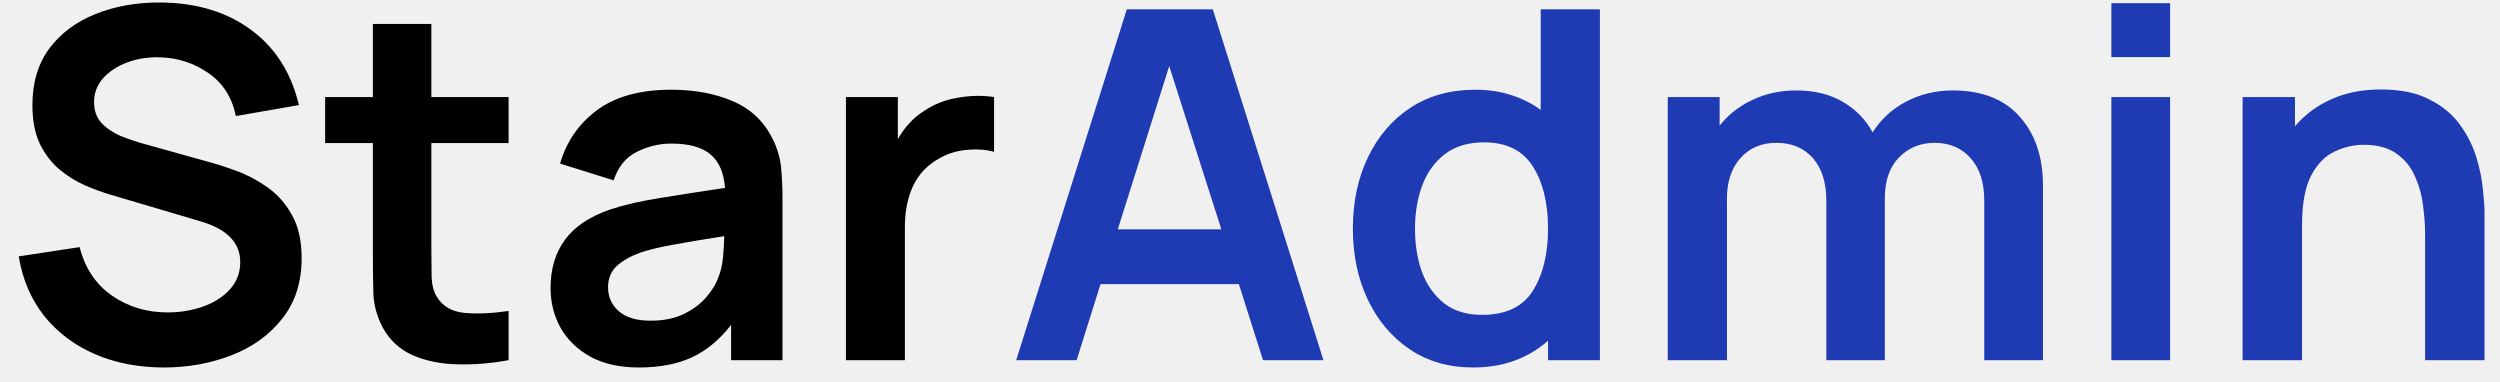
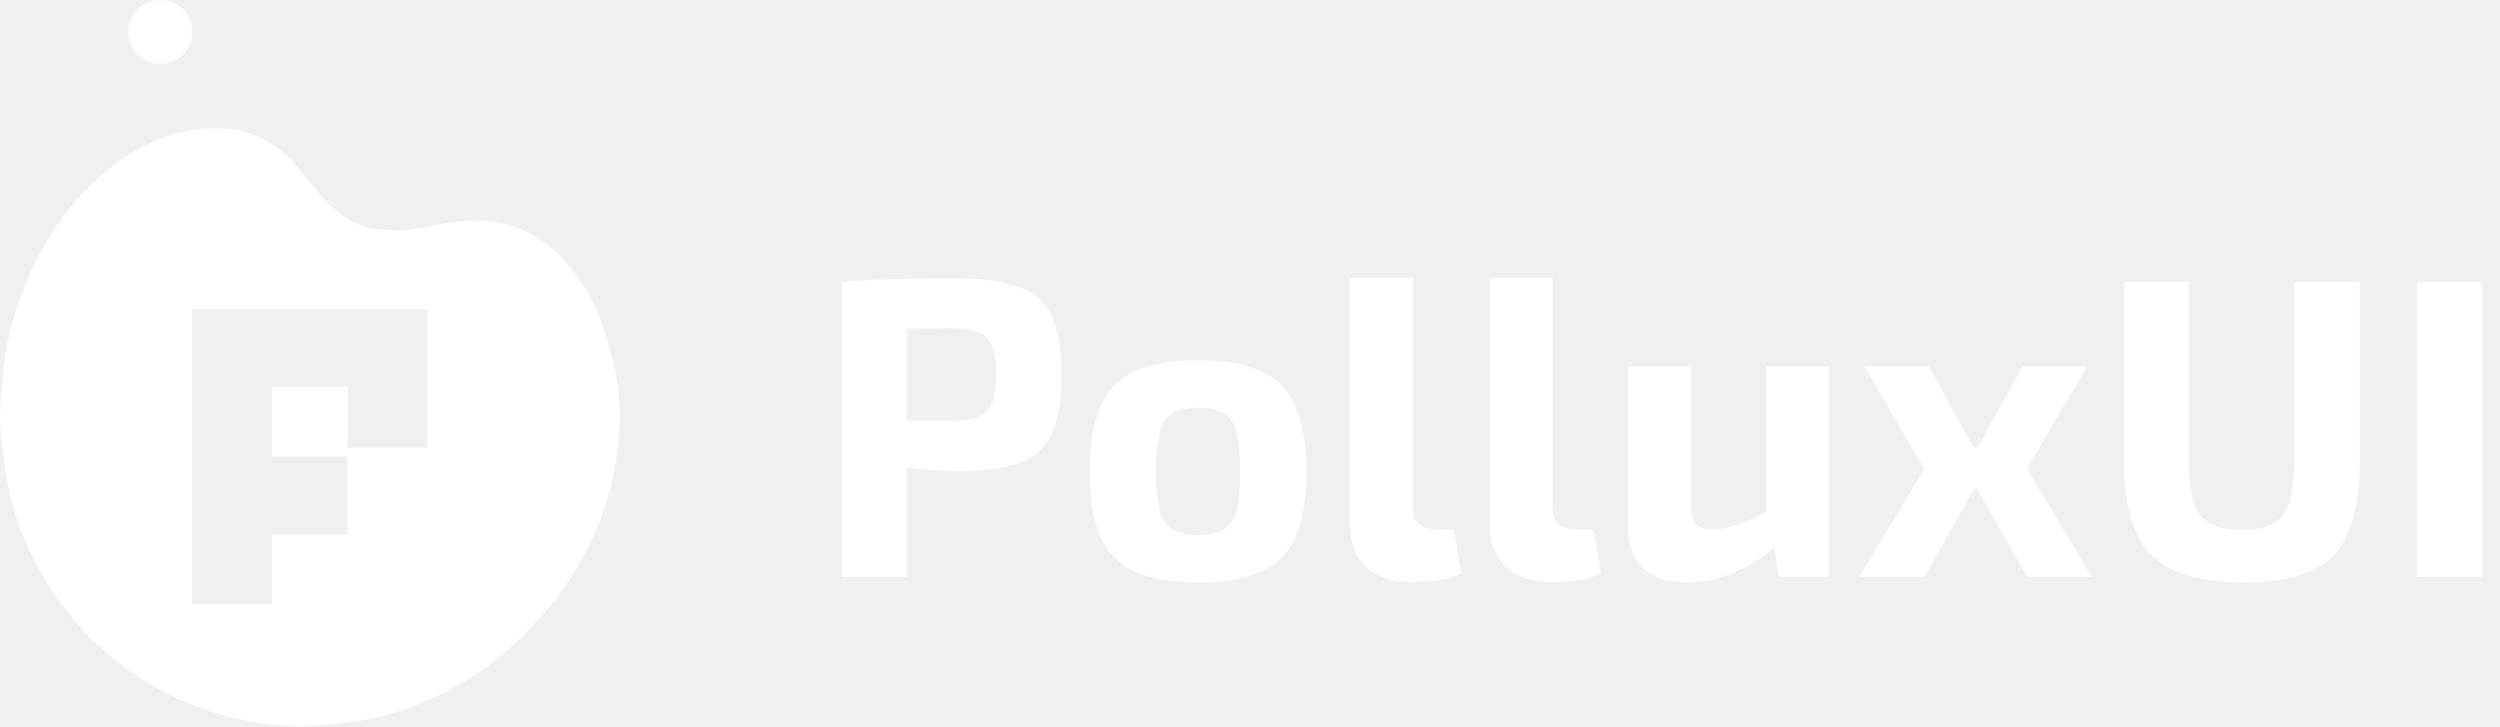
- <svg xmlns="http://www.w3.org/2000/svg" width="118" height="18" viewBox="0 0 118 18" fill="none">
-   <path d="M7.739 17.345C8.874 17.345 9.936 17.153 10.925 16.77C11.914 16.387 12.711 15.812 13.317 15.045C13.93 14.278 14.237 13.324 14.237 12.181C14.237 11.361 14.084 10.683 13.777 10.146C13.478 9.602 13.091 9.165 12.616 8.835C12.148 8.505 11.661 8.248 11.155 8.065C10.657 7.88 10.204 7.735 9.798 7.628L6.831 6.8C6.463 6.7 6.095 6.577 5.727 6.431C5.359 6.278 5.052 6.075 4.807 5.822C4.562 5.561 4.439 5.228 4.439 4.822C4.439 4.392 4.581 4.016 4.864 3.695C5.156 3.373 5.535 3.123 6.003 2.947C6.478 2.771 6.992 2.69 7.544 2.705C8.395 2.728 9.162 2.978 9.844 3.453C10.526 3.928 10.956 4.603 11.132 5.477L14.111 4.96C13.742 3.426 12.987 2.242 11.845 1.406C10.703 0.563 9.28 0.133 7.579 0.118C6.459 0.11 5.439 0.29 4.519 0.658C3.607 1.019 2.879 1.559 2.334 2.28C1.798 3.001 1.53 3.894 1.53 4.96C1.53 5.688 1.648 6.301 1.886 6.8C2.131 7.29 2.442 7.693 2.817 8.007C3.201 8.321 3.603 8.57 4.025 8.755C4.454 8.938 4.853 9.084 5.221 9.191L9.499 10.457C10.726 10.825 11.339 11.461 11.339 12.366C11.339 12.871 11.174 13.305 10.845 13.665C10.523 14.018 10.101 14.286 9.579 14.47C9.058 14.654 8.502 14.746 7.912 14.746C6.915 14.746 6.034 14.478 5.267 13.941C4.508 13.404 4.006 12.645 3.76 11.664L0.885 12.101C1.062 13.182 1.46 14.117 2.082 14.907C2.71 15.689 3.507 16.291 4.473 16.712C5.447 17.134 6.536 17.345 7.739 17.345ZM24.006 17V14.677C23.231 14.792 22.541 14.823 21.936 14.769C21.33 14.715 20.889 14.459 20.613 13.998C20.468 13.761 20.387 13.454 20.372 13.079C20.364 12.695 20.36 12.258 20.36 11.768V6.753H24.006V4.58H20.36V1.13H17.6V4.58H15.346V6.753H17.6V11.928C17.6 12.642 17.608 13.278 17.623 13.838C17.639 14.389 17.788 14.934 18.072 15.47C18.394 16.061 18.865 16.494 19.486 16.77C20.107 17.038 20.809 17.18 21.591 17.195C22.38 17.218 23.185 17.153 24.006 17ZM30.149 17.345C31.138 17.345 31.978 17.184 32.668 16.862C33.366 16.532 33.979 16.023 34.508 15.332V17H36.934V9.376C36.934 8.839 36.911 8.344 36.865 7.892C36.819 7.432 36.685 6.984 36.463 6.546C36.057 5.726 35.432 5.136 34.588 4.776C33.753 4.415 32.783 4.235 31.679 4.235C30.222 4.235 29.061 4.553 28.194 5.189C27.328 5.826 26.742 6.669 26.435 7.72L28.965 8.513C29.172 7.877 29.536 7.428 30.057 7.168C30.579 6.907 31.119 6.777 31.679 6.777C32.522 6.777 33.143 6.949 33.542 7.294C33.941 7.631 34.167 8.156 34.22 8.87C33.132 9.03 32.12 9.188 31.184 9.341C30.257 9.487 29.467 9.667 28.815 9.882C27.834 10.219 27.117 10.698 26.665 11.319C26.213 11.932 25.986 12.691 25.986 13.596C25.986 14.278 26.144 14.903 26.458 15.47C26.78 16.038 27.251 16.494 27.872 16.839C28.493 17.176 29.252 17.345 30.149 17.345ZM30.701 15.137C30.05 15.137 29.551 14.988 29.206 14.688C28.869 14.389 28.7 14.014 28.7 13.562C28.7 13.155 28.831 12.825 29.091 12.572C29.36 12.319 29.732 12.105 30.207 11.928C30.644 11.783 31.169 11.656 31.782 11.549C32.396 11.434 33.197 11.3 34.186 11.146C34.178 11.438 34.159 11.764 34.128 12.124C34.098 12.477 34.025 12.795 33.91 13.079C33.818 13.362 33.638 13.665 33.369 13.987C33.109 14.309 32.756 14.581 32.311 14.803C31.867 15.026 31.33 15.137 30.701 15.137ZM39.928 17H42.711V10.687C42.711 9.966 42.842 9.326 43.102 8.766C43.371 8.206 43.788 7.773 44.356 7.466C44.739 7.244 45.169 7.114 45.644 7.075C46.119 7.029 46.545 7.06 46.92 7.168V4.58C46.361 4.496 45.786 4.507 45.195 4.614C44.605 4.714 44.08 4.921 43.62 5.236C43.359 5.396 43.125 5.592 42.918 5.822C42.711 6.044 42.531 6.293 42.378 6.569V4.58H39.928V17Z" fill="black" />
-   <path d="M47.965 17H50.817L51.944 13.412H58.476L59.614 17H62.466L57.245 0.44H53.186L47.965 17ZM52.76 10.825L55.187 3.119L57.648 10.825H52.76ZM69.525 17.345C70.261 17.345 70.924 17.234 71.514 17.012C72.105 16.789 72.622 16.479 73.067 16.08V17H75.516V0.44H72.722V5.189C72.308 4.883 71.844 4.649 71.331 4.488C70.817 4.319 70.249 4.235 69.629 4.235C68.456 4.235 67.436 4.519 66.57 5.086C65.711 5.653 65.044 6.431 64.569 7.42C64.093 8.409 63.855 9.533 63.855 10.79C63.855 12.032 64.089 13.148 64.557 14.136C65.025 15.126 65.684 15.908 66.535 16.483C67.386 17.058 68.383 17.345 69.525 17.345ZM69.951 14.861C69.23 14.861 68.636 14.681 68.168 14.32C67.7 13.953 67.352 13.462 67.121 12.848C66.899 12.235 66.788 11.549 66.788 10.79C66.788 10.039 66.903 9.356 67.133 8.743C67.371 8.122 67.727 7.631 68.203 7.271C68.686 6.903 69.299 6.719 70.043 6.719C71.1 6.719 71.867 7.095 72.343 7.846C72.826 8.597 73.067 9.579 73.067 10.79C73.067 11.994 72.826 12.975 72.343 13.734C71.867 14.485 71.07 14.861 69.951 14.861ZM78.718 17H81.512V9.352C81.512 8.578 81.723 7.949 82.145 7.466C82.574 6.984 83.141 6.742 83.847 6.742C84.575 6.742 85.15 6.984 85.572 7.466C85.993 7.949 86.204 8.624 86.204 9.491V17H88.964V9.352C88.964 8.532 89.187 7.892 89.631 7.432C90.084 6.972 90.643 6.742 91.31 6.742C92.023 6.742 92.591 6.984 93.012 7.466C93.442 7.942 93.656 8.605 93.656 9.456V17H96.428V8.755C96.428 7.405 96.06 6.32 95.324 5.5C94.596 4.68 93.545 4.269 92.173 4.269C91.368 4.269 90.632 4.446 89.965 4.798C89.298 5.151 88.773 5.634 88.389 6.247C88.06 5.642 87.592 5.163 86.986 4.81C86.381 4.45 85.641 4.269 84.767 4.269C84.023 4.269 83.337 4.419 82.708 4.718C82.087 5.009 81.574 5.412 81.167 5.926V4.58H78.718V17ZM99.657 2.694H102.429V0.152H99.657V2.694ZM99.657 17H102.429V4.58H99.657V17ZM105.851 17H108.657V10.617C108.657 9.613 108.799 8.839 109.082 8.294C109.374 7.742 109.742 7.363 110.186 7.156C110.639 6.941 111.099 6.834 111.566 6.834C112.226 6.834 112.751 6.98 113.142 7.271C113.533 7.555 113.82 7.919 114.004 8.364C114.196 8.8 114.319 9.257 114.372 9.732C114.434 10.207 114.464 10.637 114.464 11.02V17H117.27V10.066C117.27 9.774 117.243 9.387 117.19 8.904C117.144 8.421 117.036 7.911 116.868 7.375C116.699 6.838 116.438 6.332 116.086 5.856C115.733 5.373 115.254 4.982 114.648 4.684C114.05 4.377 113.295 4.223 112.383 4.223C111.486 4.223 110.696 4.381 110.014 4.695C109.339 5.002 108.776 5.423 108.323 5.96V4.58H105.851V17Z" fill="#1F3BB3" />
+ <svg xmlns="http://www.w3.org/2000/svg" width="117px" height="34px" viewBox="0 0 117 34" version="1.1">
+   <g id="Dashboard" stroke="none" stroke-width="1" fill="none" fill-rule="evenodd">
+     <g id="Logo" fill="#FFFFFF" fill-rule="nonzero">
+       <path d="M39.4,27 L39.4,13.2 C40.64,13.08 42.387,13.02 44.64,13.02 C46.573,13.02 47.897,13.333 48.61,13.96 C49.323,14.587 49.68,15.773 49.68,17.52 C49.68,19.267 49.343,20.457 48.67,21.09 C47.997,21.723 46.787,22.04 45.04,22.04 C44.16,22.04 43.293,21.987 42.44,21.88 L42.44,27 L39.4,27 Z M42.44,19.7 L44.58,19.7 C45.367,19.687 45.903,19.533 46.19,19.24 C46.477,18.947 46.62,18.373 46.62,17.52 C46.62,16.667 46.477,16.093 46.19,15.8 C45.903,15.507 45.367,15.36 44.58,15.36 L42.44,15.38 L42.44,19.7 Z M56.08,16.86 C57.92,16.86 59.223,17.257 59.99,18.05 C60.757,18.843 61.14,20.187 61.14,22.08 C61.14,23.973 60.757,25.31 59.99,26.09 C59.223,26.87 57.92,27.26 56.08,27.26 C54.227,27.26 52.917,26.87 52.15,26.09 C51.383,25.31 51,23.973 51,22.08 C51,20.173 51.383,18.827 52.15,18.04 C52.917,17.253 54.227,16.86 56.08,16.86 Z M56.08,19.08 C55.293,19.08 54.767,19.28 54.5,19.68 C54.233,20.08 54.1,20.88 54.1,22.08 C54.1,23.253 54.233,24.04 54.5,24.44 C54.767,24.84 55.293,25.04 56.08,25.04 C56.84,25.04 57.357,24.84 57.63,24.44 C57.903,24.04 58.04,23.253 58.04,22.08 C58.04,20.893 57.907,20.097 57.64,19.69 C57.373,19.283 56.853,19.08 56.08,19.08 Z M66.12,13 L66.12,23.78 C66.12,24.447 66.493,24.78 67.24,24.78 L68.04,24.78 L68.38,26.84 C67.873,27.107 67.087,27.24 66.02,27.24 C65.14,27.24 64.447,27.003 63.94,26.53 C63.433,26.057 63.18,25.387 63.18,24.52 L63.18,13 L66.12,13 Z M72.66,13 L72.66,23.78 C72.66,24.447 73.033,24.78 73.78,24.78 L74.58,24.78 L74.92,26.84 C74.413,27.107 73.627,27.24 72.56,27.24 C71.68,27.24 70.987,27.003 70.48,26.53 C69.973,26.057 69.72,25.387 69.72,24.52 L69.72,13 L72.66,13 Z M85.6,17.14 L85.6,27 L83.26,27 L83.04,25.64 C81.68,26.72 80.32,27.26 78.96,27.26 C77.107,27.26 76.18,26.347 76.18,24.52 L76.18,17.14 L79.14,17.14 L79.14,23.62 C79.127,24.047 79.2,24.347 79.36,24.52 C79.52,24.693 79.8,24.78 80.2,24.78 C80.773,24.78 81.593,24.507 82.66,23.96 L82.66,17.14 L85.6,17.14 Z M92.52,22.86 L92.4,22.86 L90.06,27 L87.02,27 L90.06,21.94 L87.24,17.14 L90.26,17.14 L92.36,20.94 L92.56,20.94 L94.66,17.14 L97.68,17.14 L94.86,21.94 L97.9,27 L94.86,27 L92.52,22.86 Z M110.44,13.2 L110.44,21.5 C110.44,23.607 110.037,25.093 109.23,25.96 C108.423,26.827 107.033,27.26 105.06,27.26 C102.98,27.26 101.517,26.827 100.67,25.96 C99.823,25.093 99.4,23.607 99.4,21.5 L99.4,13.2 L102.44,13.2 L102.44,21.5 C102.44,22.767 102.617,23.633 102.97,24.1 C103.323,24.567 103.973,24.8 104.92,24.8 C105.853,24.8 106.497,24.567 106.85,24.1 C107.203,23.633 107.38,22.767 107.38,21.5 L107.38,13.2 L110.44,13.2 Z M116.16,27 L113.12,27 L113.12,13.2 L116.16,13.2 L116.16,27 Z" id="PolluxUI" />
+       <g id="Polluxui">
+         <path d="M7.494,3 C6.743,3.014 5.982,2.336 6,1.5 C6.019,0.607 6.702,-0.01 7.51,0 C8.367,0.01 8.998,0.657 9,1.494 C9,2.324 8.387,2.967 7.494,3 Z" id="Path" />
+         <path d="M28.853,17.733 C28.754,17.168 28.61,16.607 28.46,16.052 C28.2,15.097 27.832,14.182 27.29,13.349 C26.985,12.88 26.656,12.415 26.266,12.019 C25.904,11.65 25.469,11.34 25.029,11.061 C24.31,10.606 23.503,10.381 22.65,10.341 C22.341,10.326 22.032,10.32 21.725,10.343 C21.361,10.371 20.996,10.426 20.634,10.485 C20.086,10.575 19.542,10.71 18.99,10.765 C18.578,10.806 18.154,10.765 17.738,10.732 C17.188,10.689 16.679,10.496 16.212,10.212 C15.717,9.912 15.314,9.514 14.959,9.06 C14.628,8.637 14.27,8.236 13.924,7.826 C13.497,7.32 13.013,6.883 12.424,6.565 C11.396,6.012 10.293,5.918 9.162,6.057 C8.387,6.153 7.648,6.406 6.944,6.74 C6.116,7.132 5.37,7.656 4.691,8.26 C4.064,8.817 3.484,9.427 2.985,10.102 C2.102,11.305 1.412,12.611 0.92,14.016 C0.58,14.985 0.31,15.97 0.199,16.992 C0.116,17.751 0.04,18.512 0.005,19.275 C-0.016,19.738 0.03,20.205 0.081,20.668 C0.155,21.319 0.242,21.971 0.359,22.616 C0.569,23.766 0.94,24.874 1.459,25.922 C1.813,26.636 2.213,27.336 2.668,27.989 C3.119,28.635 3.638,29.243 4.186,29.814 C4.633,30.281 5.152,30.685 5.661,31.089 C6.767,31.97 8.011,32.627 9.335,33.115 C10.91,33.694 12.55,33.982 14.241,34 C14.867,33.947 15.495,33.912 16.117,33.835 C16.661,33.765 17.206,33.678 17.738,33.545 C18.887,33.26 19.989,32.837 21.037,32.28 C22.114,31.709 23.107,31.022 24.001,30.204 C24.526,29.723 25.006,29.188 25.486,28.66 C26.085,28.001 26.586,27.273 27.035,26.506 C27.562,25.604 28.005,24.672 28.322,23.677 C28.674,22.571 28.896,21.439 28.973,20.285 C29.03,19.436 28.999,18.577 28.853,17.733 Z M20.012,18.114 L20.012,20.954 L16.267,20.954 L16.267,18.114 L12.733,18.114 L12.733,21.359 L16.269,21.359 L16.269,25.009 L12.733,25.009 L12.733,28.254 L8.989,28.254 L8.989,14.465 L12.733,14.465 L20.012,14.465 L20.012,18.114 Z" id="Shape" />
+       </g>
+     </g>
+   </g>
</svg>
